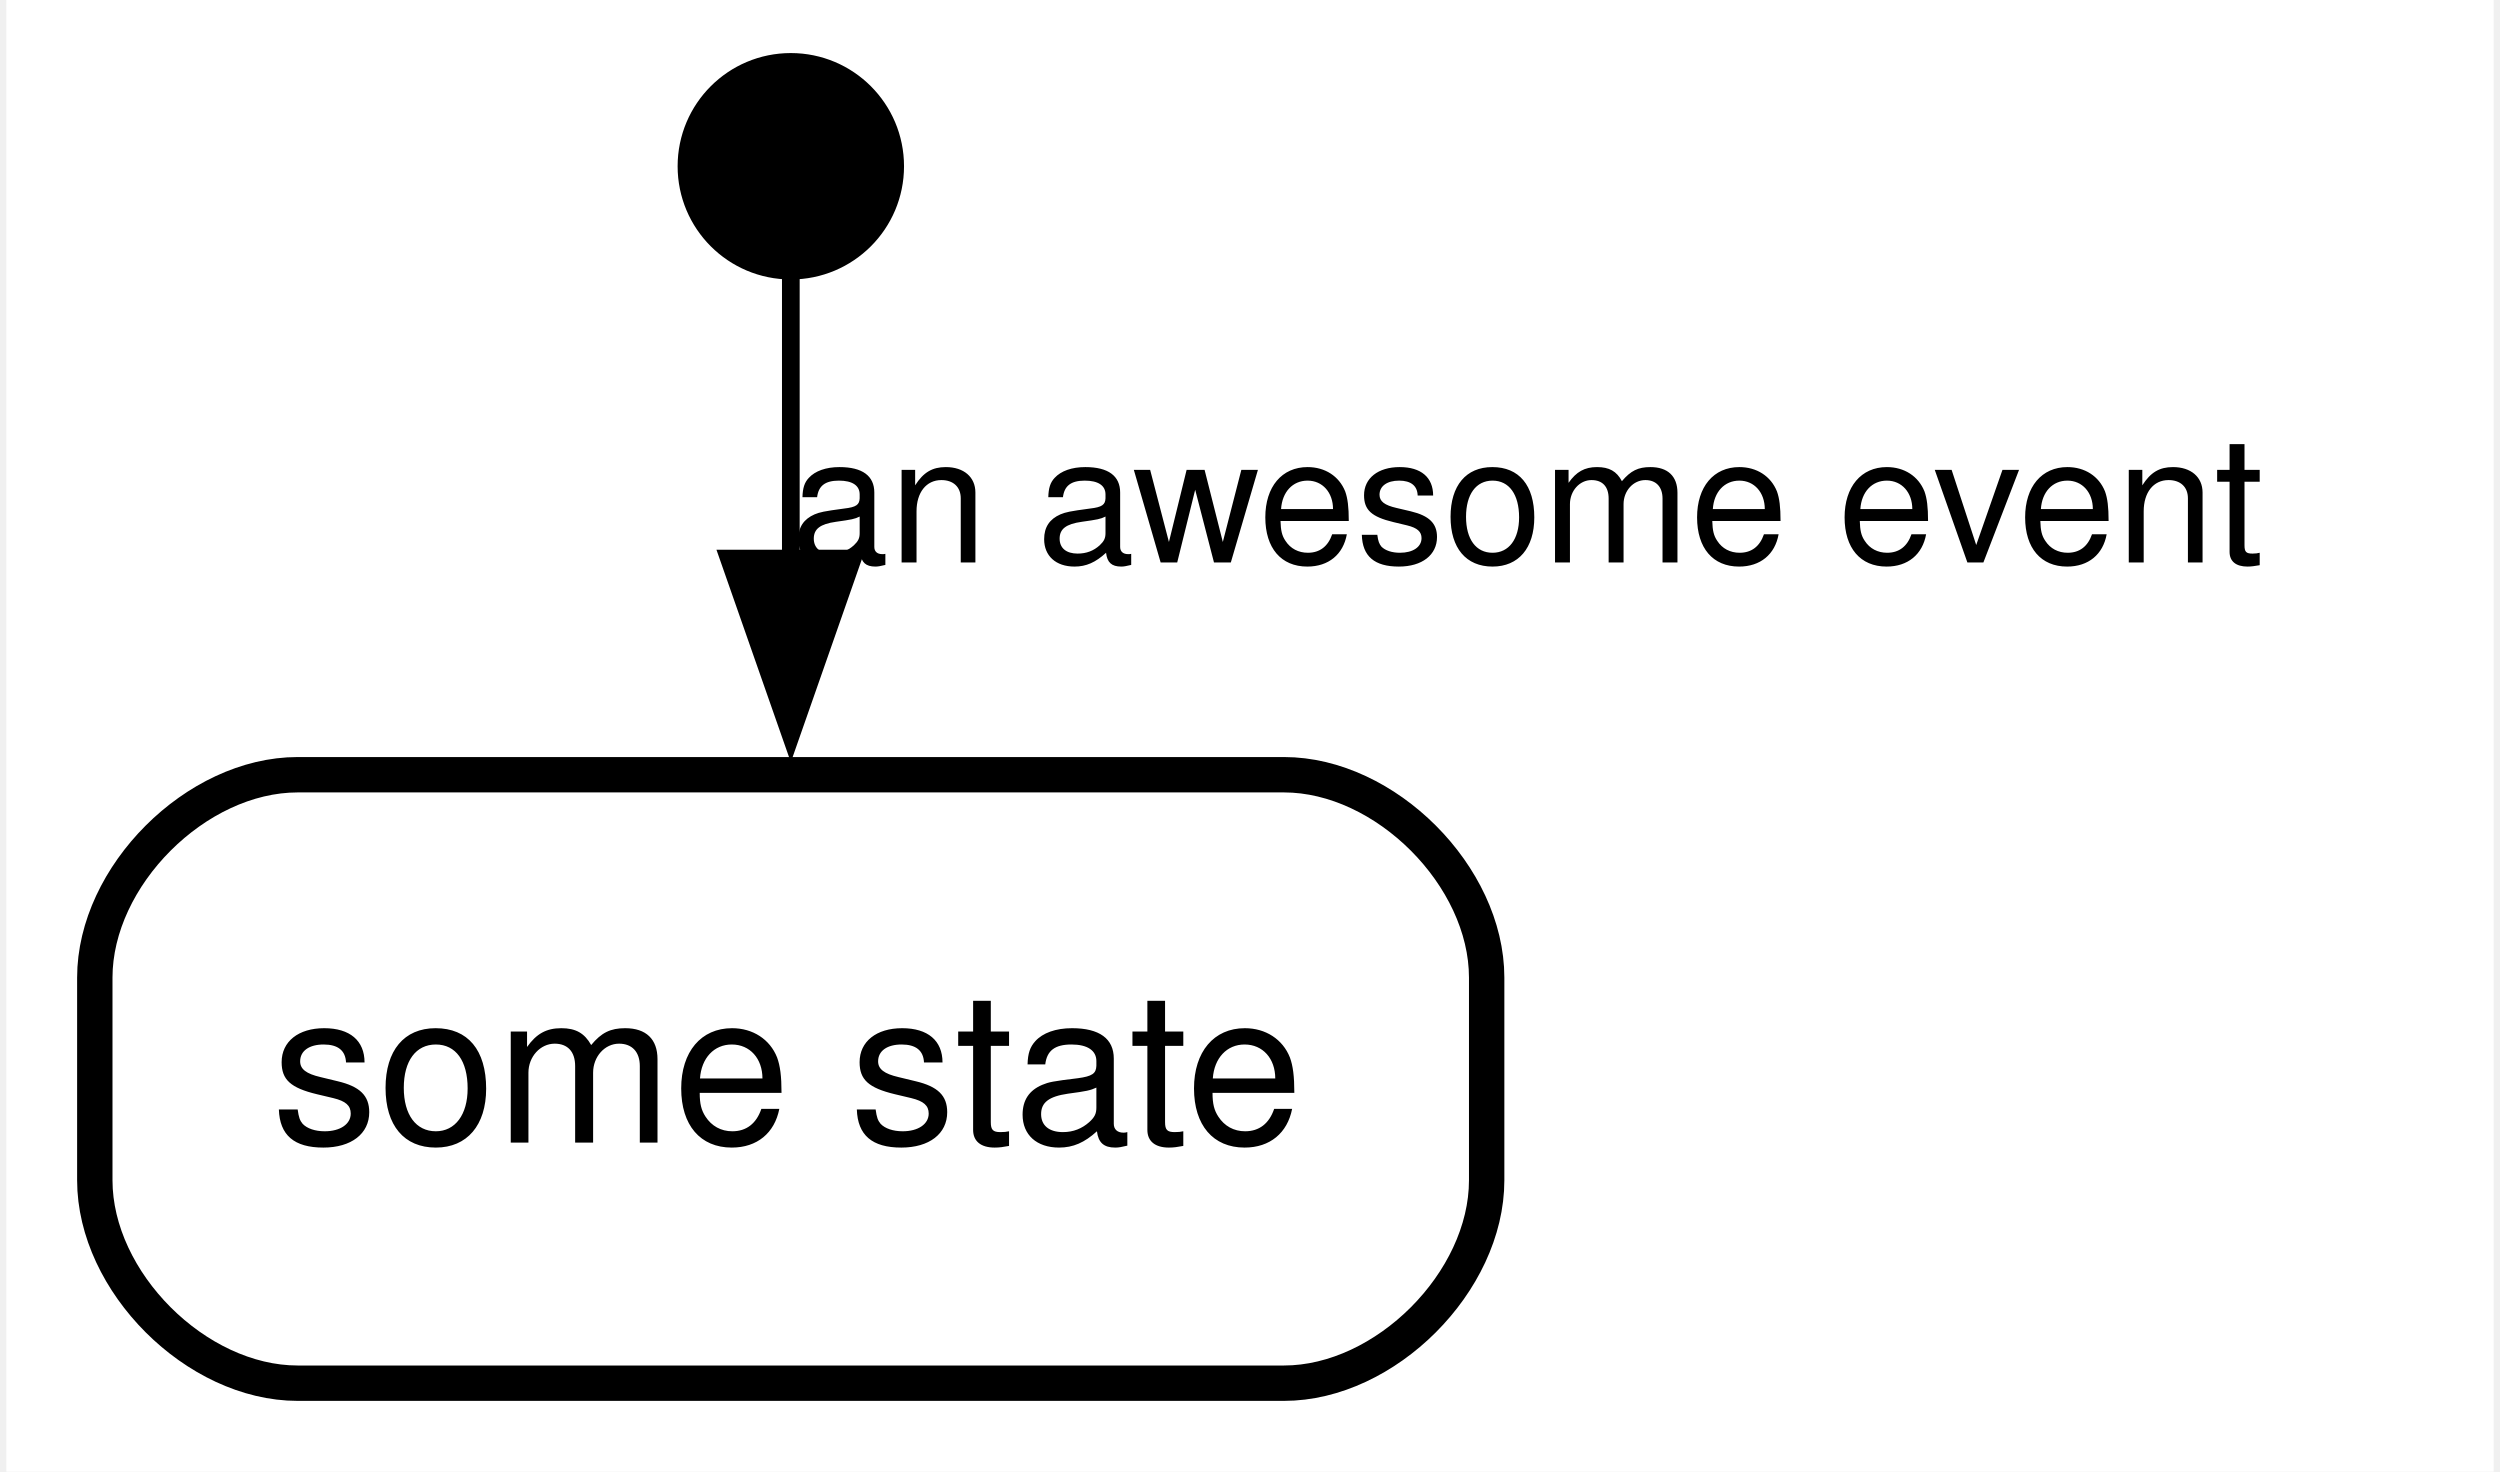
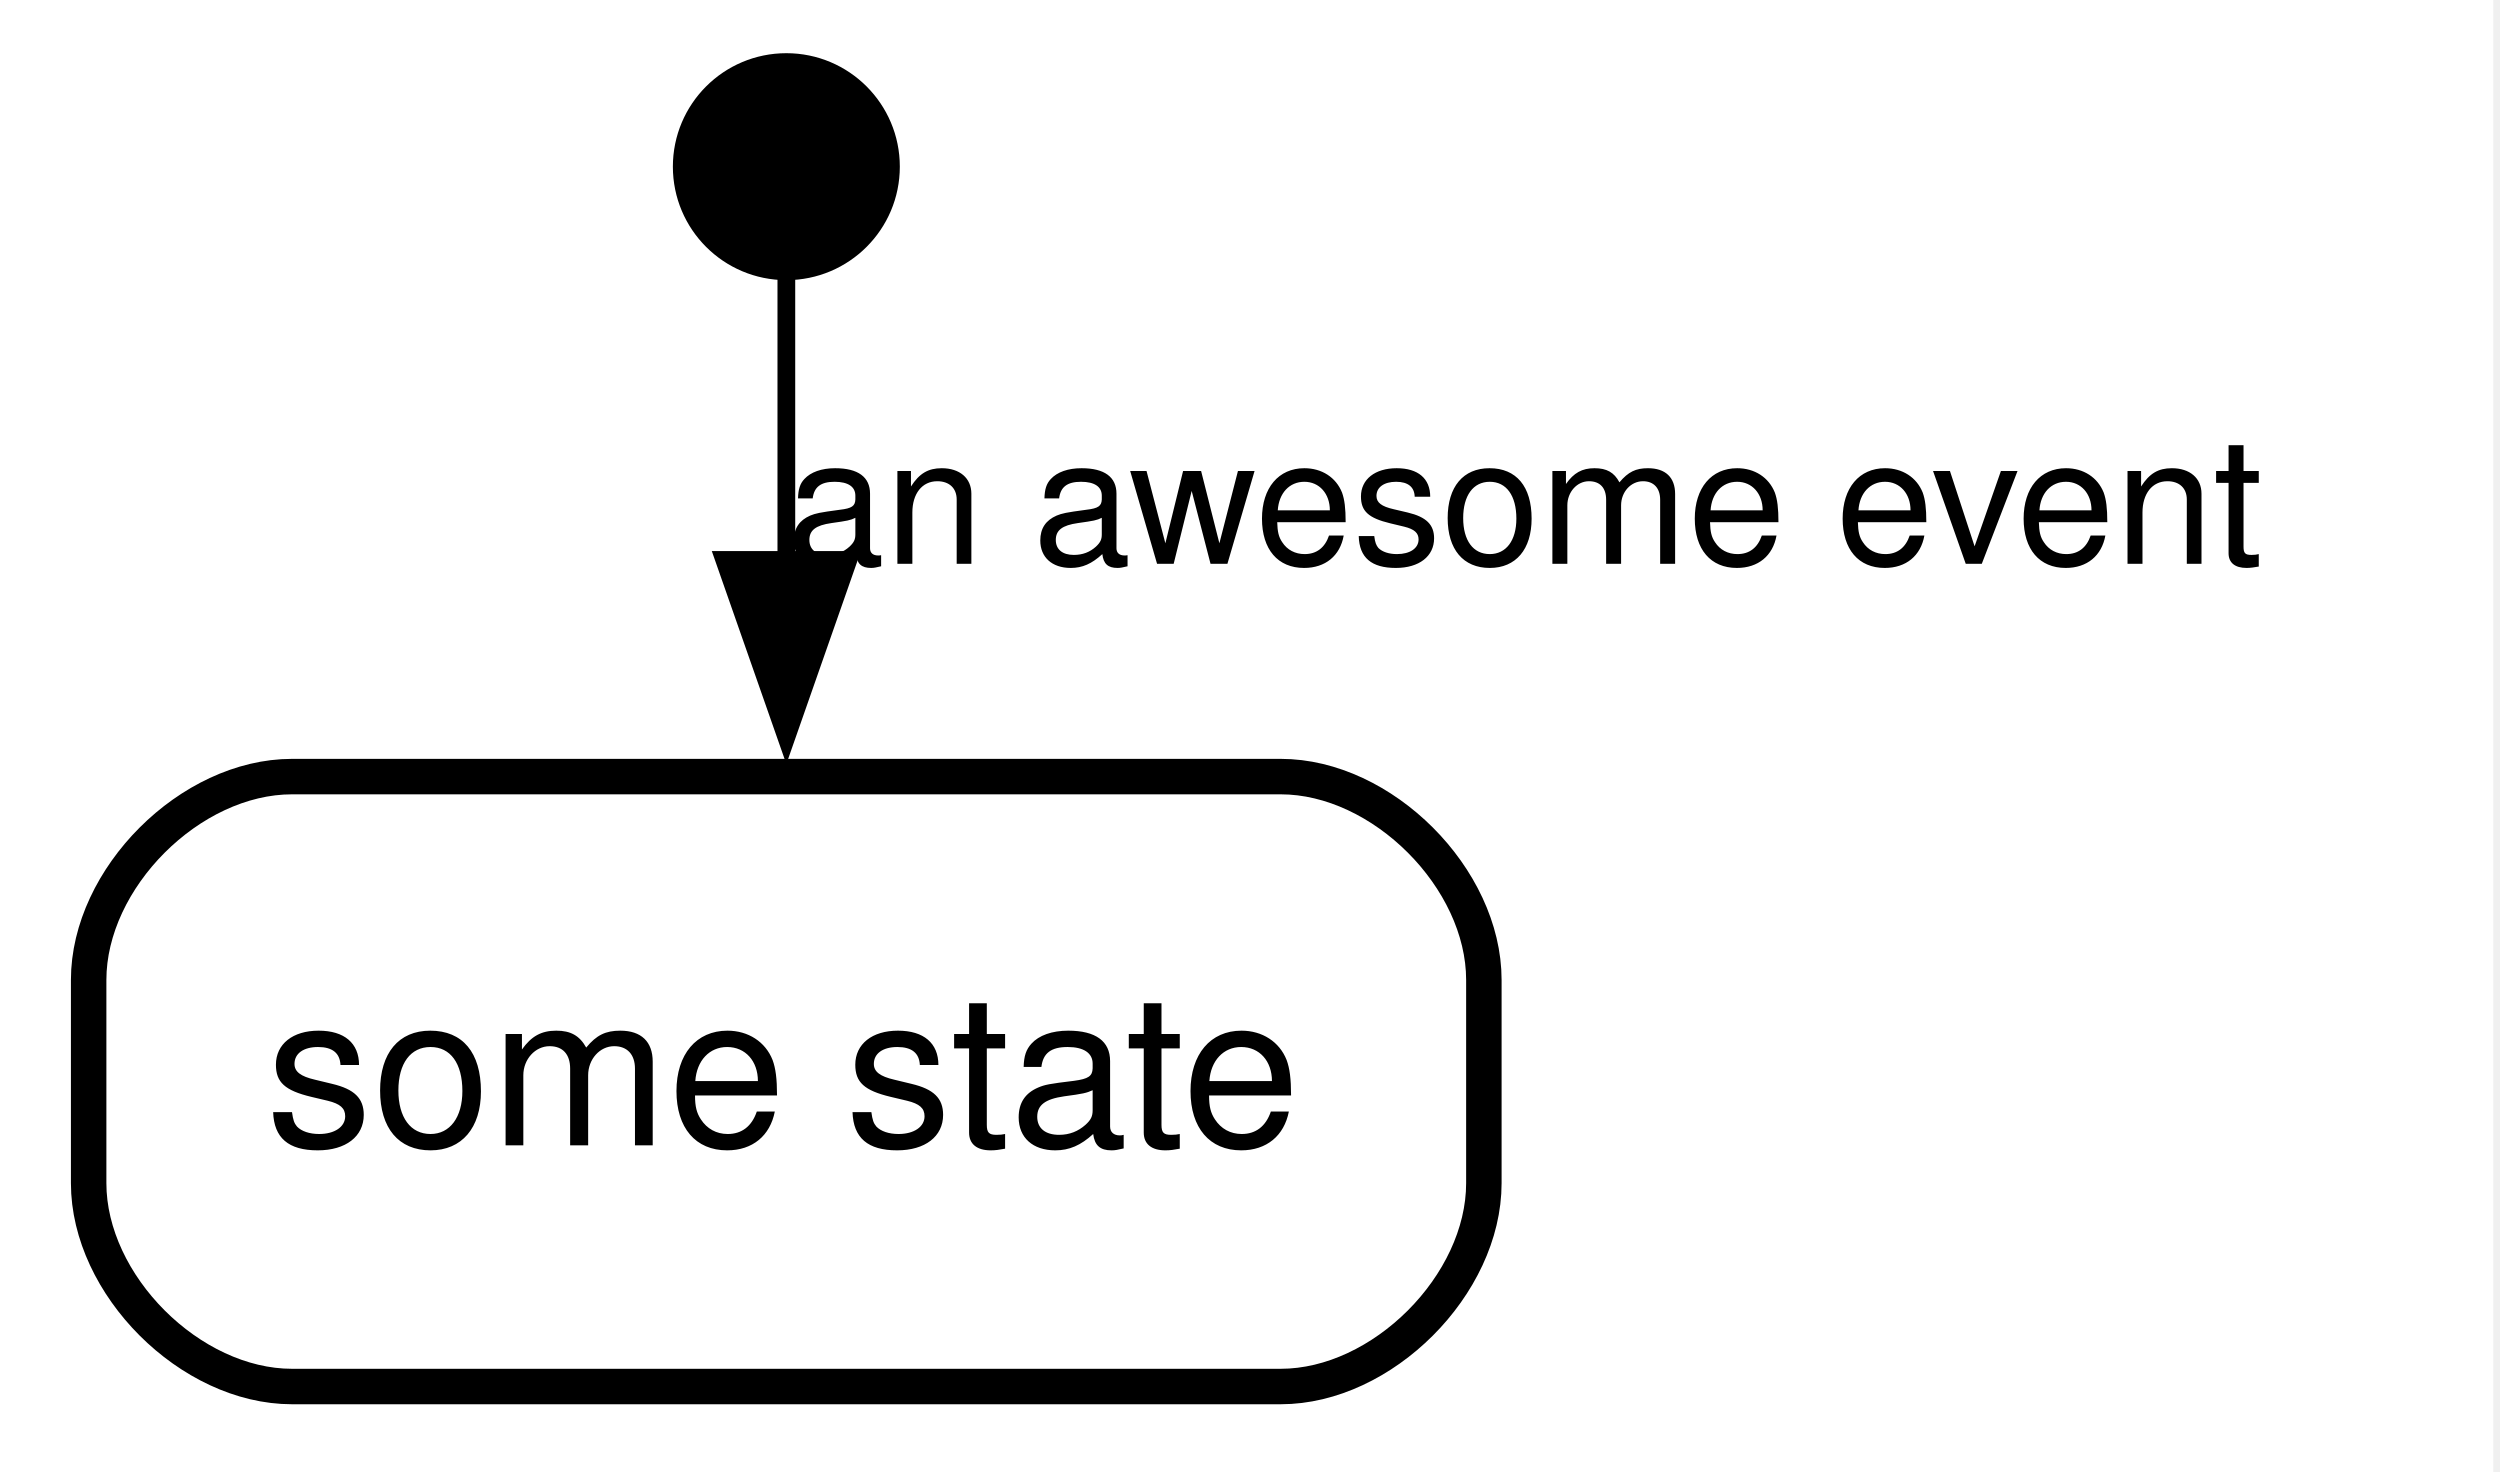
- <svg xmlns="http://www.w3.org/2000/svg" width="141pt" height="83pt" viewBox="0.00 0.00 140.62 83.20">
+ <svg xmlns="http://www.w3.org/2000/svg" width="141pt" height="83pt" viewBox="0.00 0.00 141.00 83.00">
  <g id="graph0" class="graph" transform="scale(1 1) rotate(0) translate(4 79.2)">
    <polygon fill="white" stroke="none" points="-4,4 -4,-79.2 136.62,-79.2 136.62,4 -4,4" />
    <g id="node1" class="node state initial">
      <ellipse fill="black" stroke="black" stroke-width="2" cx="40.35" cy="-69.8" rx="5.4" ry="5.4" />
    </g>
    <g id="node2" class="node state regular">
      <polygon fill="#ffffff" fill-opacity="0.004" stroke="none" stroke-width="2" points="80.69,-36.4 0,-36.4 0,0 80.69,0 80.69,-36.4" />
-       <text text-anchor="start" x="11" y="-14.6" font-family="Helvetica,sans-Serif" font-size="12.00">some state</text>
+       <text xml:space="preserve" text-anchor="start" x="11" y="-14.6" font-family="Helvetica,sans-Serif" font-size="12.00">some state</text>
      <path fill="none" stroke="black" stroke-width="2" d="M12.47,-1C12.47,-1 68.23,-1 68.23,-1 73.96,-1 79.69,-6.73 79.69,-12.47 79.69,-12.47 79.69,-23.93 79.69,-23.93 79.69,-29.67 73.96,-35.4 68.23,-35.4 68.23,-35.4 12.47,-35.4 12.47,-35.4 6.73,-35.4 1,-29.67 1,-23.93 1,-23.93 1,-12.47 1,-12.47 1,-6.73 6.73,-1 12.47,-1" />
    </g>
    <g id="edge1" class="edge transition">
      <path fill="none" stroke="black" d="M40.35,-63.49C40.35,-59.43 40.35,-53.49 40.35,-47.26" />
      <polygon fill="black" stroke="black" points="43.85,-47.62 40.35,-37.62 36.85,-47.62 43.85,-47.62" />
-       <text text-anchor="start" x="40.35" y="-47.4" font-family="Helvetica,sans-Serif" font-size="10.00">an awesome event   </text>
+       <text xml:space="preserve" text-anchor="start" x="40.35" y="-47.4" font-family="Helvetica,sans-Serif" font-size="10.00">an awesome event   </text>
    </g>
  </g>
</svg>
